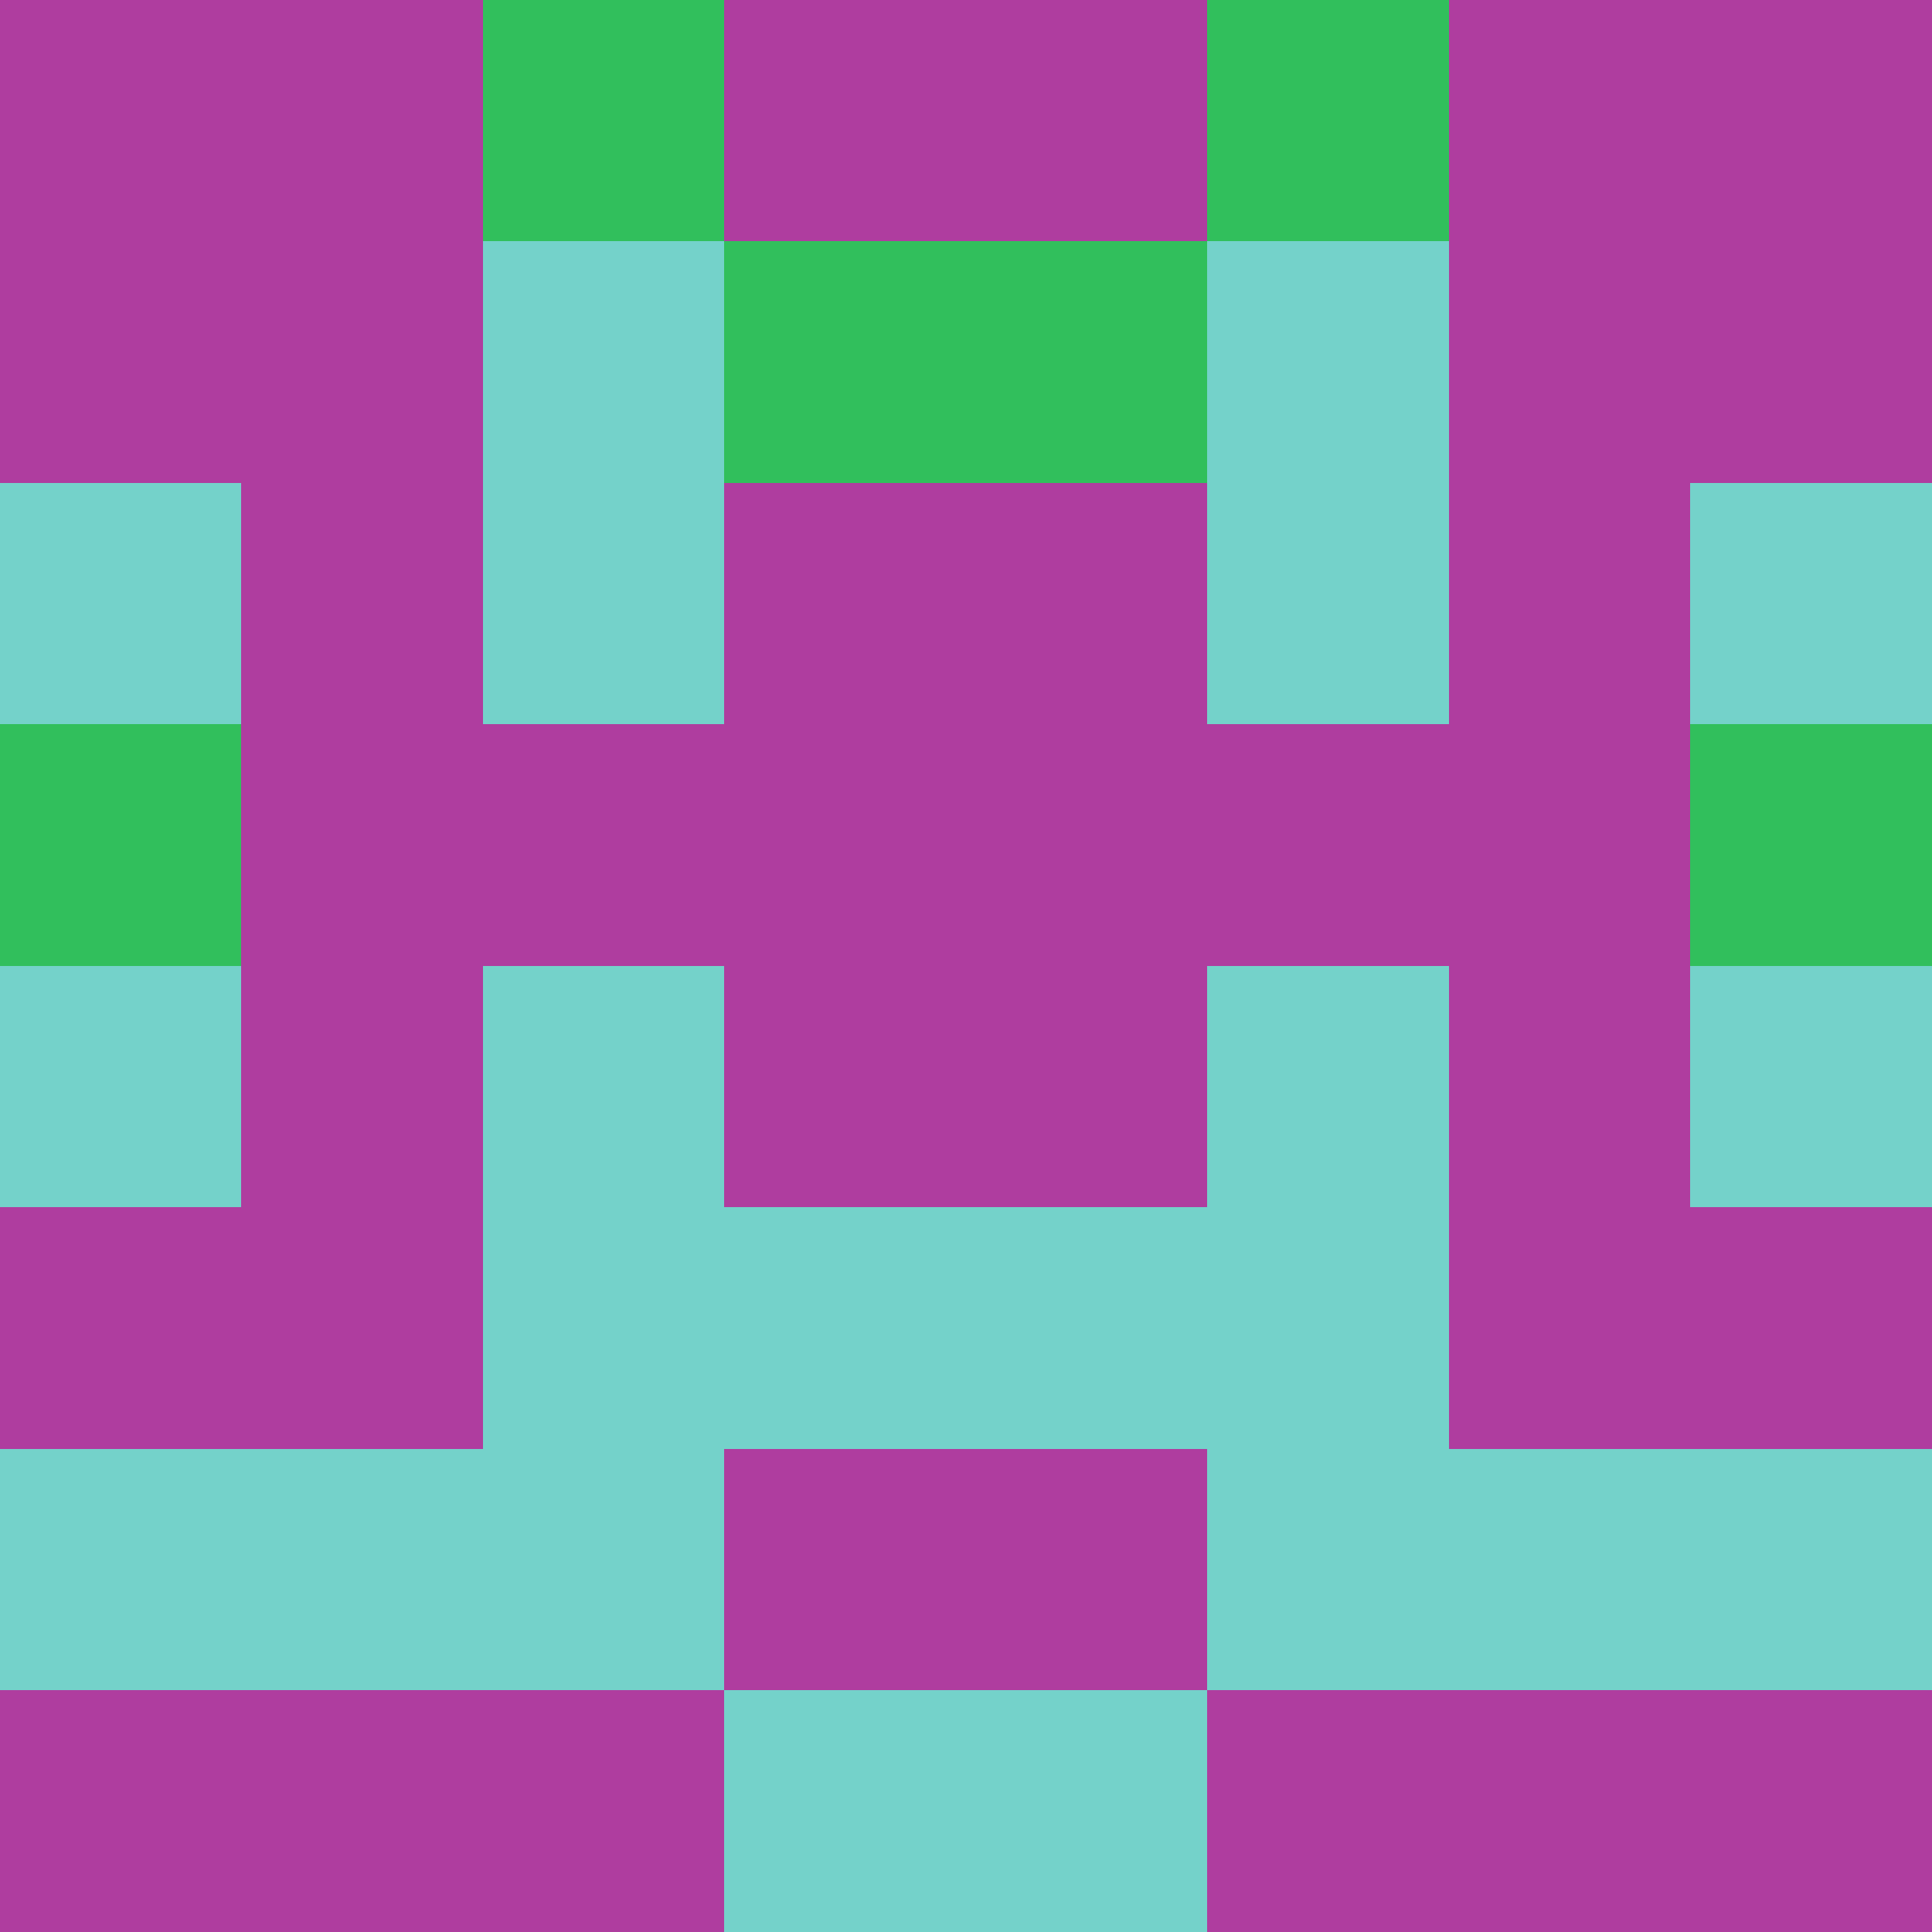
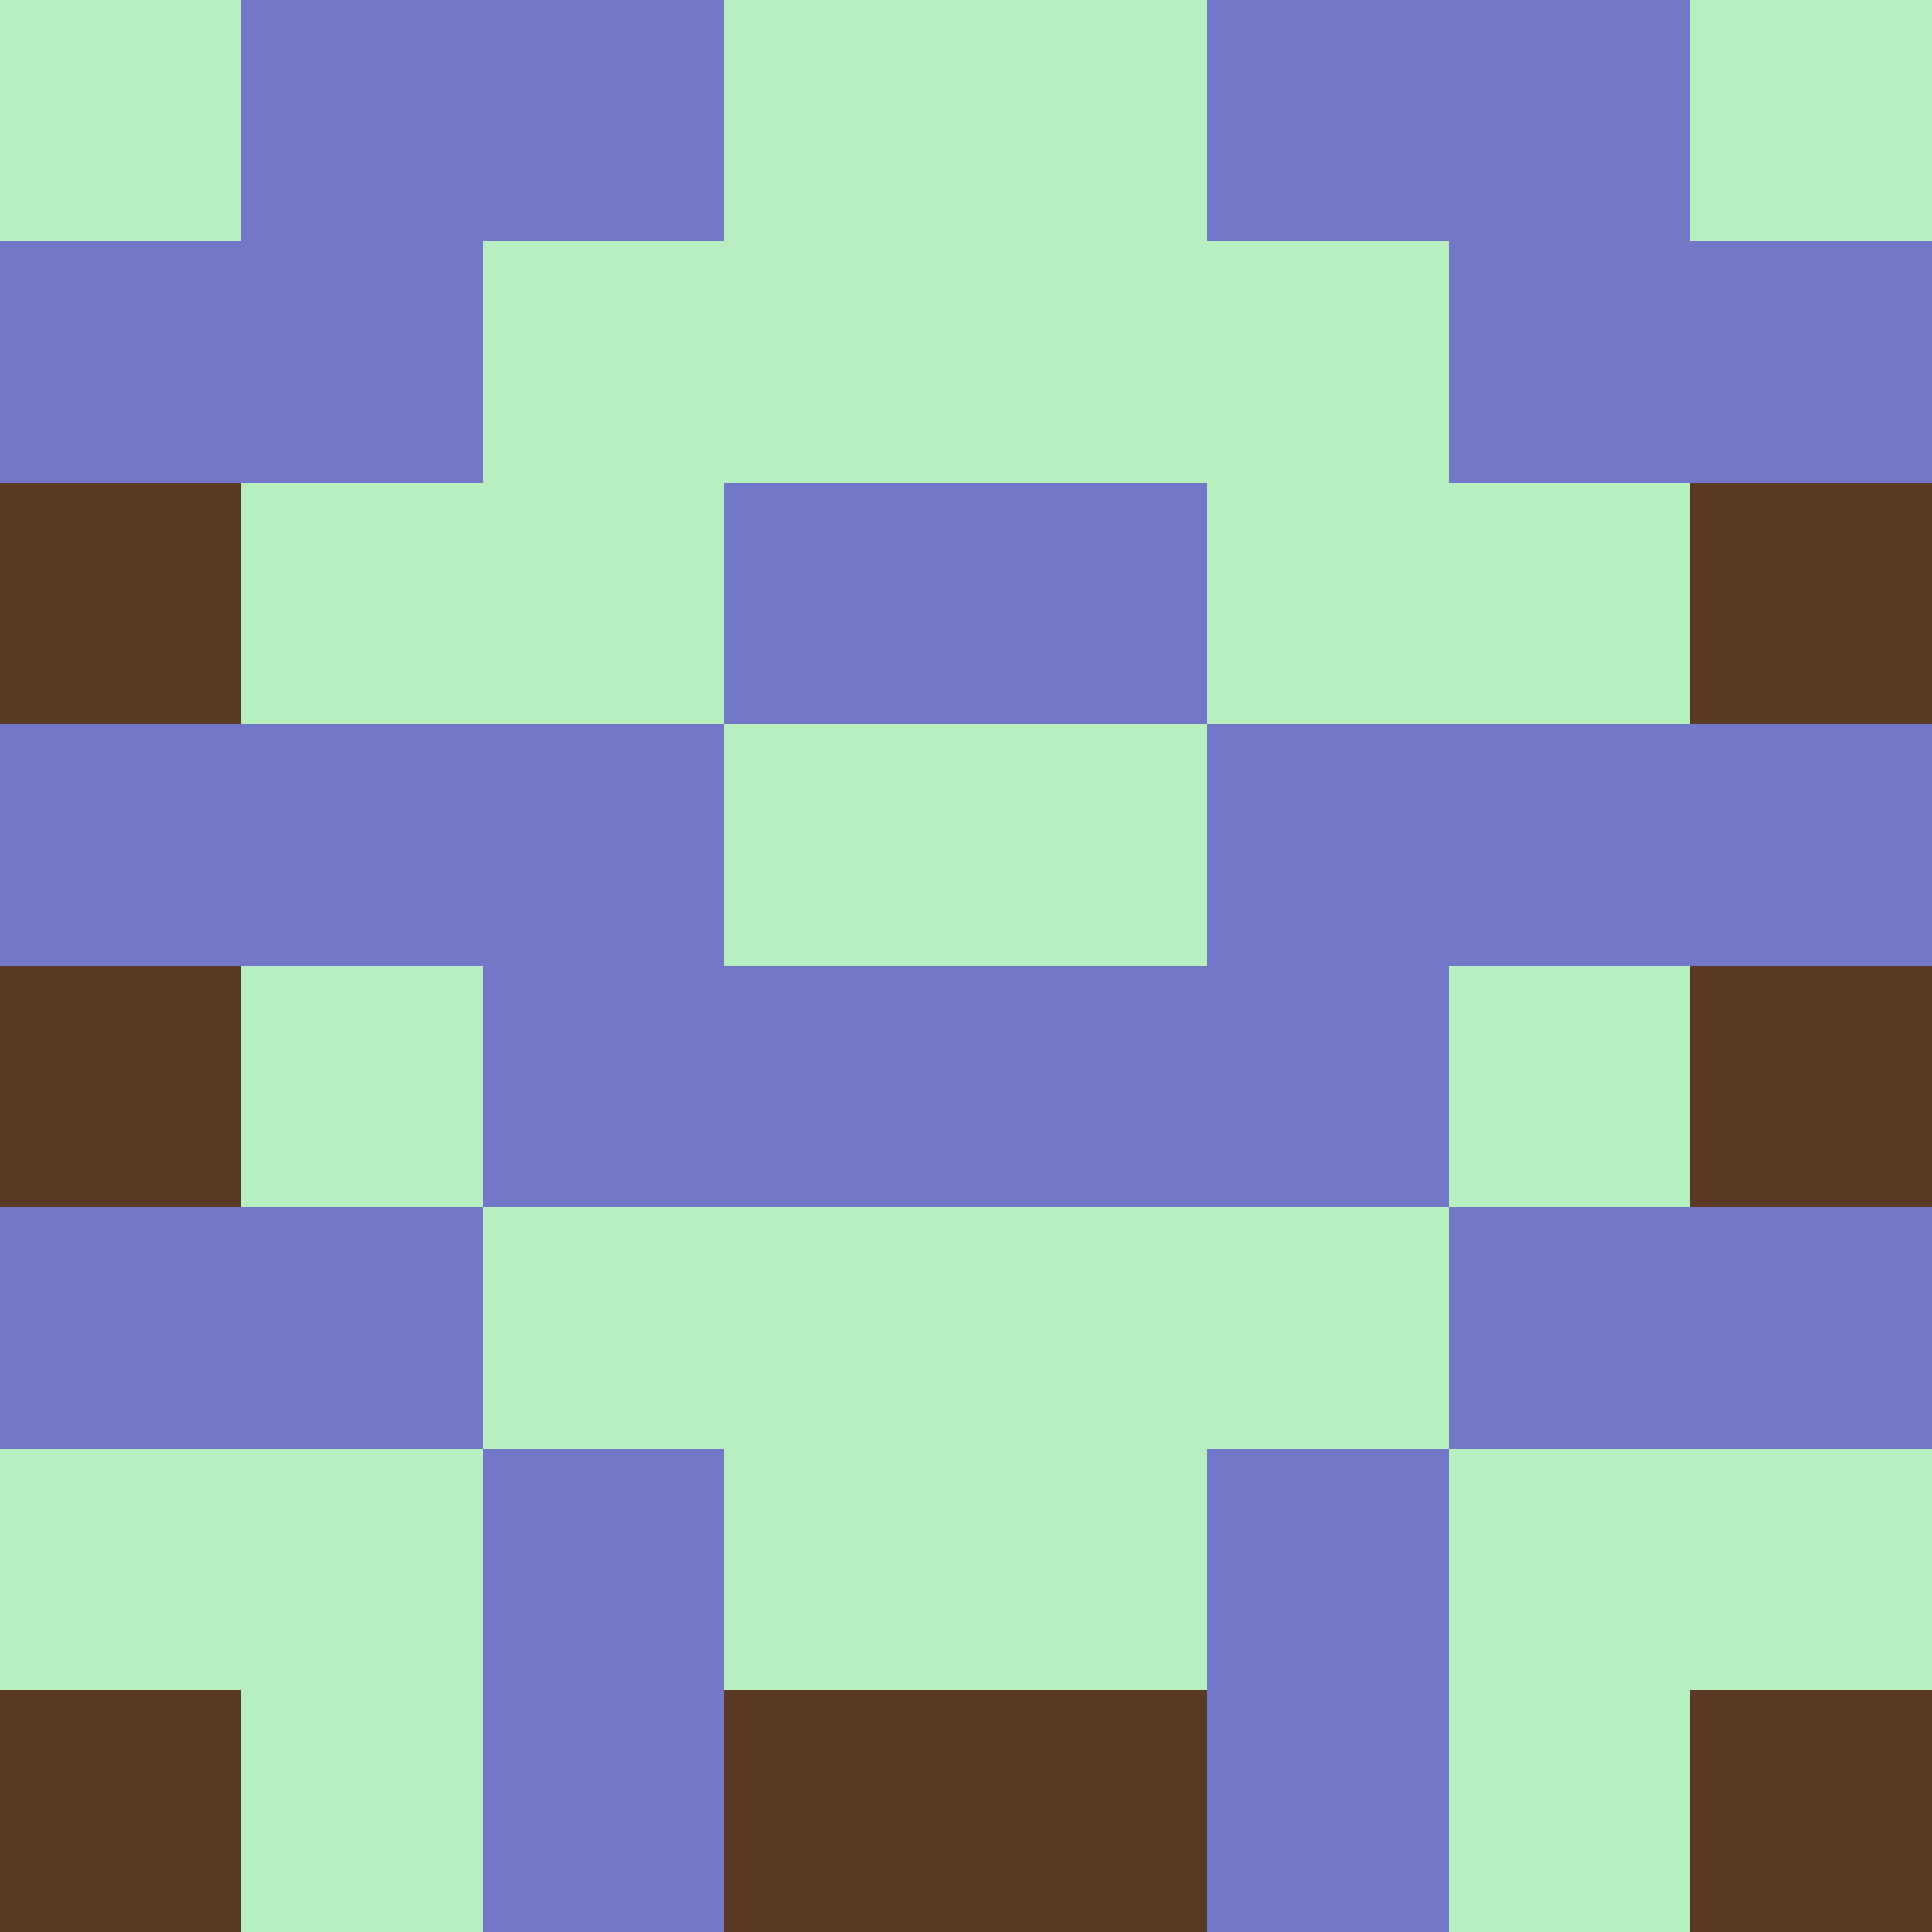
<svg xmlns="http://www.w3.org/2000/svg" viewBox="0 0 8 8" width="64" height="64">
  <g transform="translate(0 0) scale(1)" shape-rendering="crispEdges">
-     <path fill="#af3d9f" d="M0 0h8v8H0z" />
-     <path fill="#74d2ca" d="M2 1h1v1h-1zM5 1h1v1h-1zM0 2h1v1h-1zM2 2h1v1h-1zM5 2h1v1h-1zM7 2h1v1h-1zM0 4h1v1h-1zM2 4h1v1h-1zM5 4h1v1h-1zM7 4h1v1h-1zM2 5h1v1h-1zM3 5h1v1h-1zM4 5h1v1h-1zM5 5h1v1h-1zM0 6h1v1h-1zM1 6h1v1h-1zM2 6h1v1h-1zM5 6h1v1h-1zM6 6h1v1h-1zM7 6h1v1h-1zM3 7h1v1h-1zM4 7h1v1h-1z" />
-     <path fill="#31bf5c" d="M2 0h1v1h-1zM5 0h1v1h-1zM3 1h1v1h-1zM4 1h1v1h-1zM0 3h1v1h-1zM7 3h1v1h-1z" />
+     <path fill="#b7efc1" d="M0 0h8v8H0z" />
+     <path fill="#7377c8" d="M1 0h1v1h-1zM2 0h1v1h-1zM5 0h1v1h-1zM6 0h1v1h-1zM0 1h1v1h-1zM1 1h1v1h-1zM6 1h1v1h-1zM7 1h1v1h-1zM3 2h1v1h-1zM4 2h1v1h-1zM0 3h1v1h-1zM1 3h1v1h-1zM2 3h1v1h-1zM5 3h1v1h-1zM6 3h1v1h-1zM7 3h1v1h-1zM2 4h1v1h-1zM3 4h1v1h-1zM4 4h1v1h-1zM5 4h1v1h-1zM0 5h1v1h-1zM1 5h1v1h-1zM6 5h1v1h-1zM7 5h1v1h-1zM2 6h1v1h-1zM5 6h1v1h-1zM2 7h1v1h-1zM5 7h1v1h-1z" />
+     <path fill="#5b3925" d="M0 2h1v1h-1zM7 2h1v1h-1zM0 4h1v1h-1zM7 4h1v1h-1zM0 7h1v1h-1zM3 7h1v1h-1zM4 7h1v1h-1zM7 7h1v1h-1z" />
  </g>
</svg>
